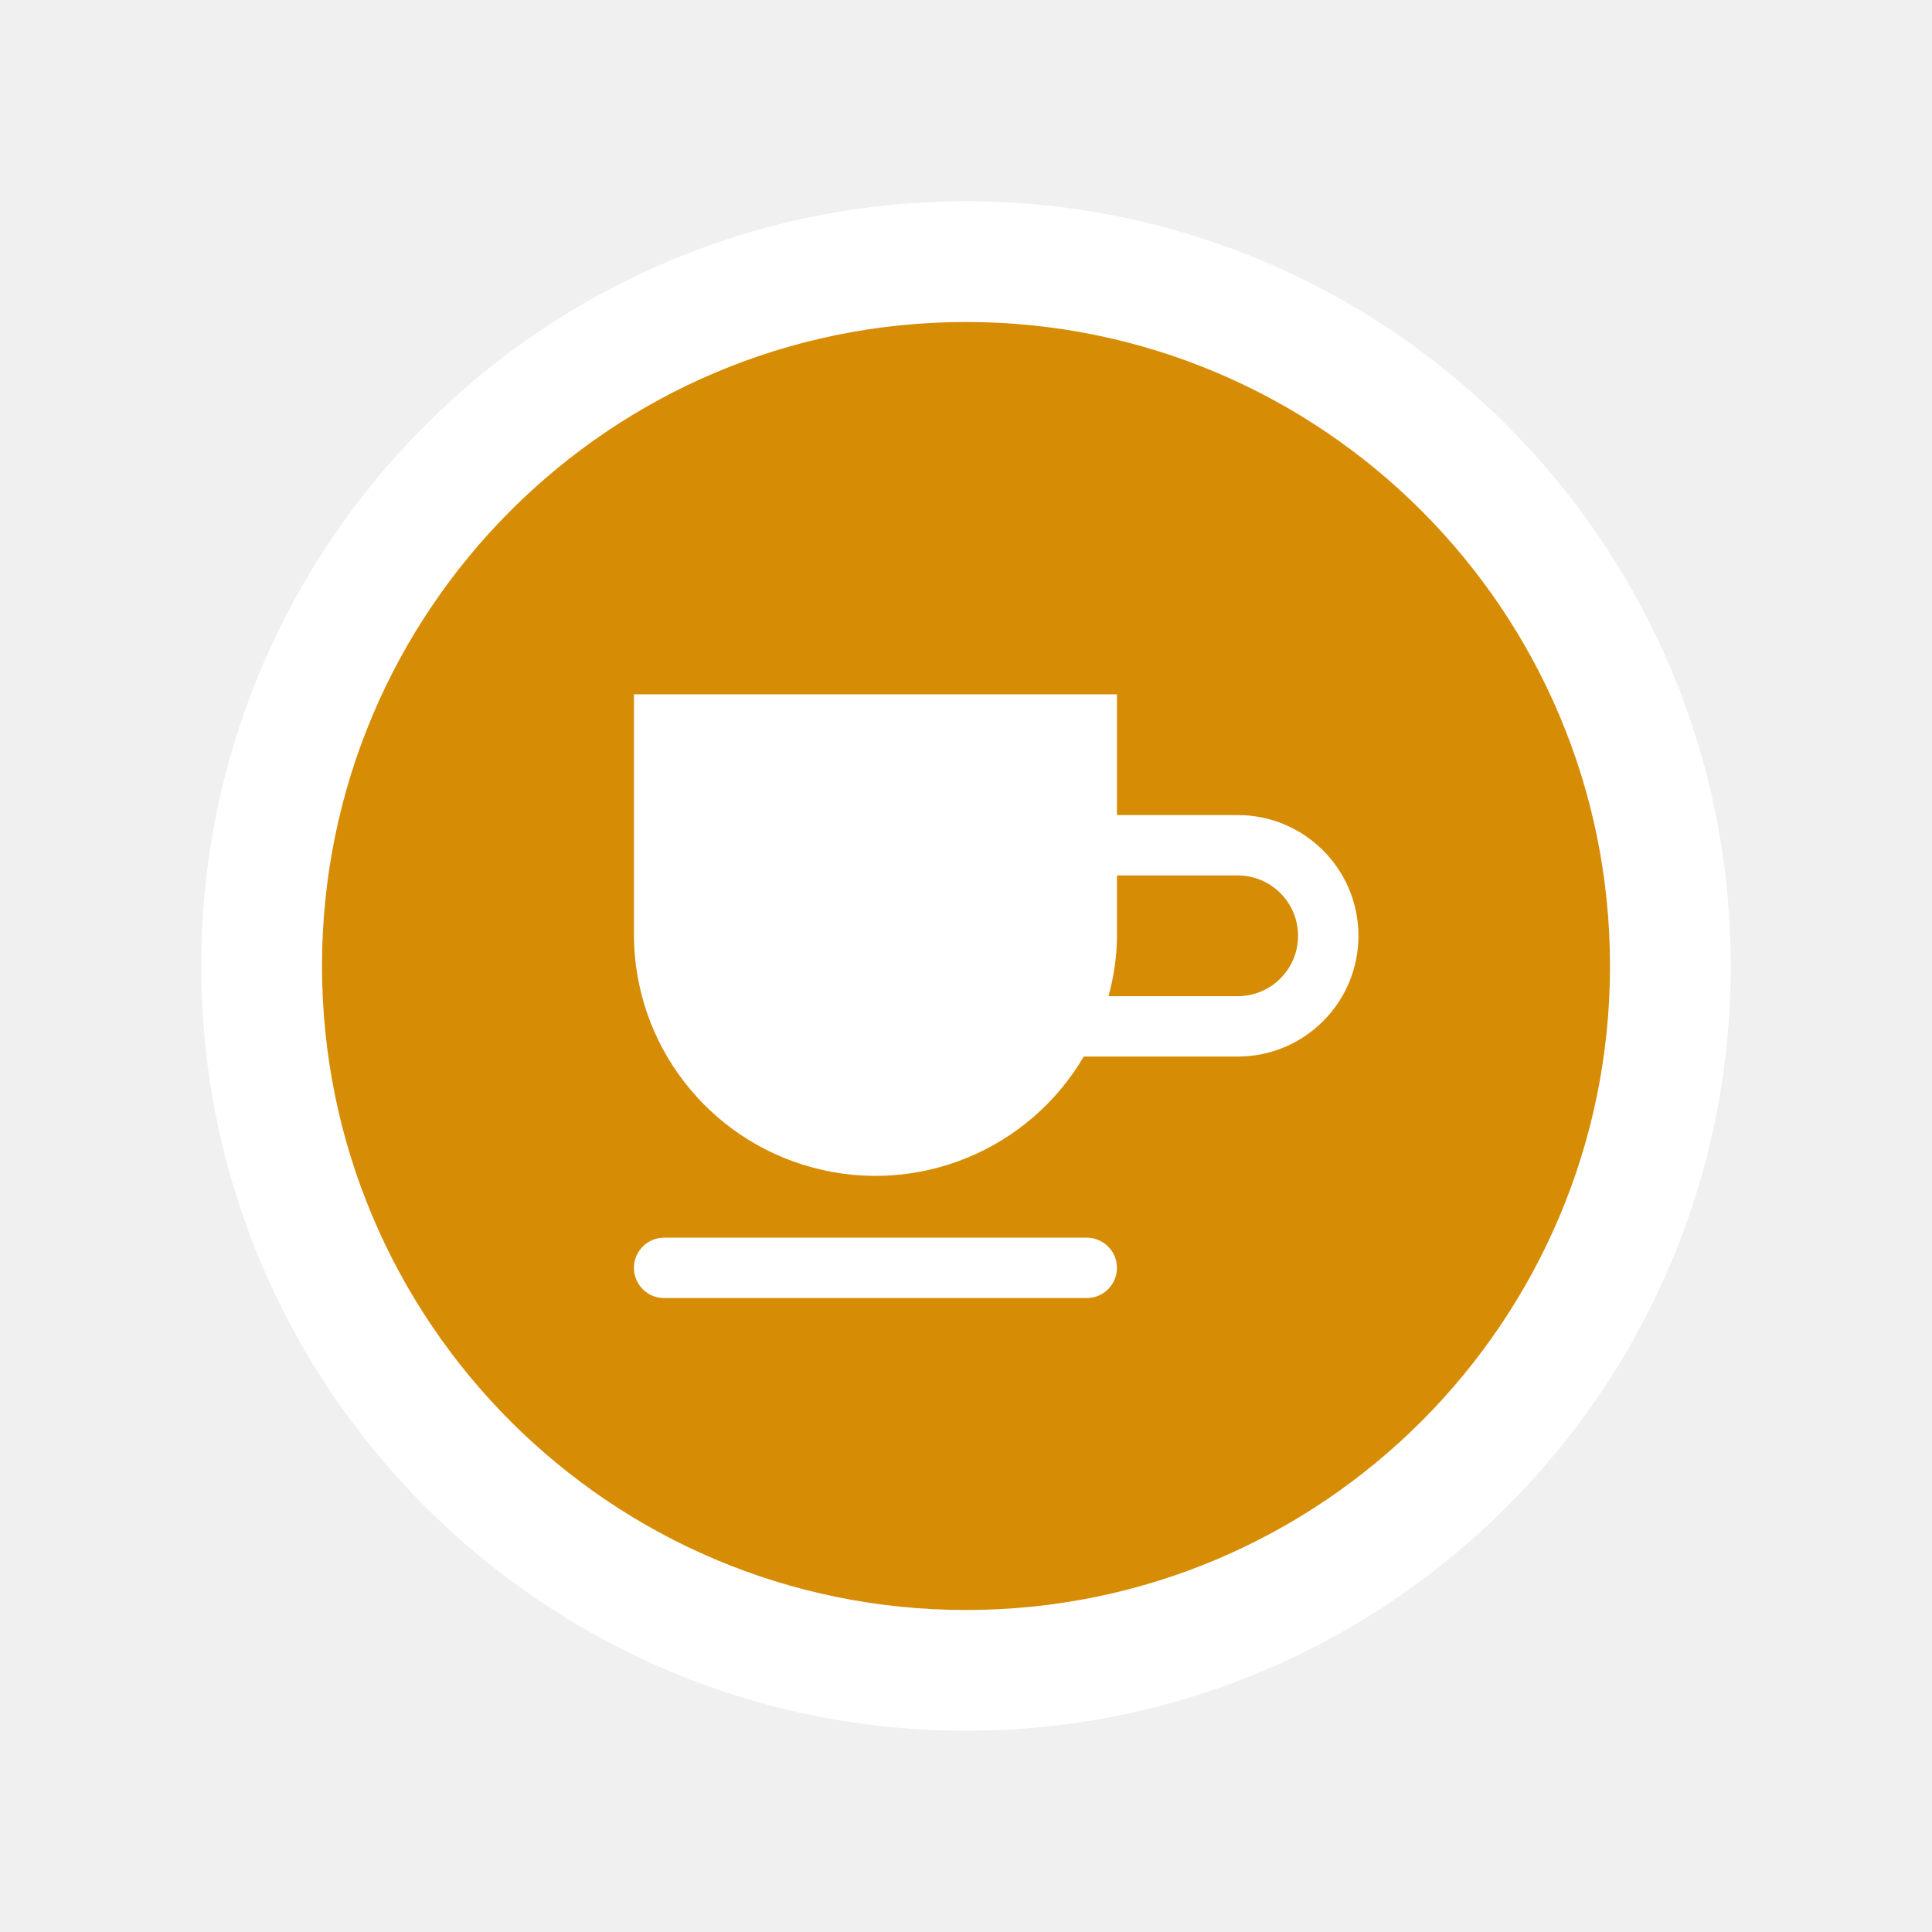
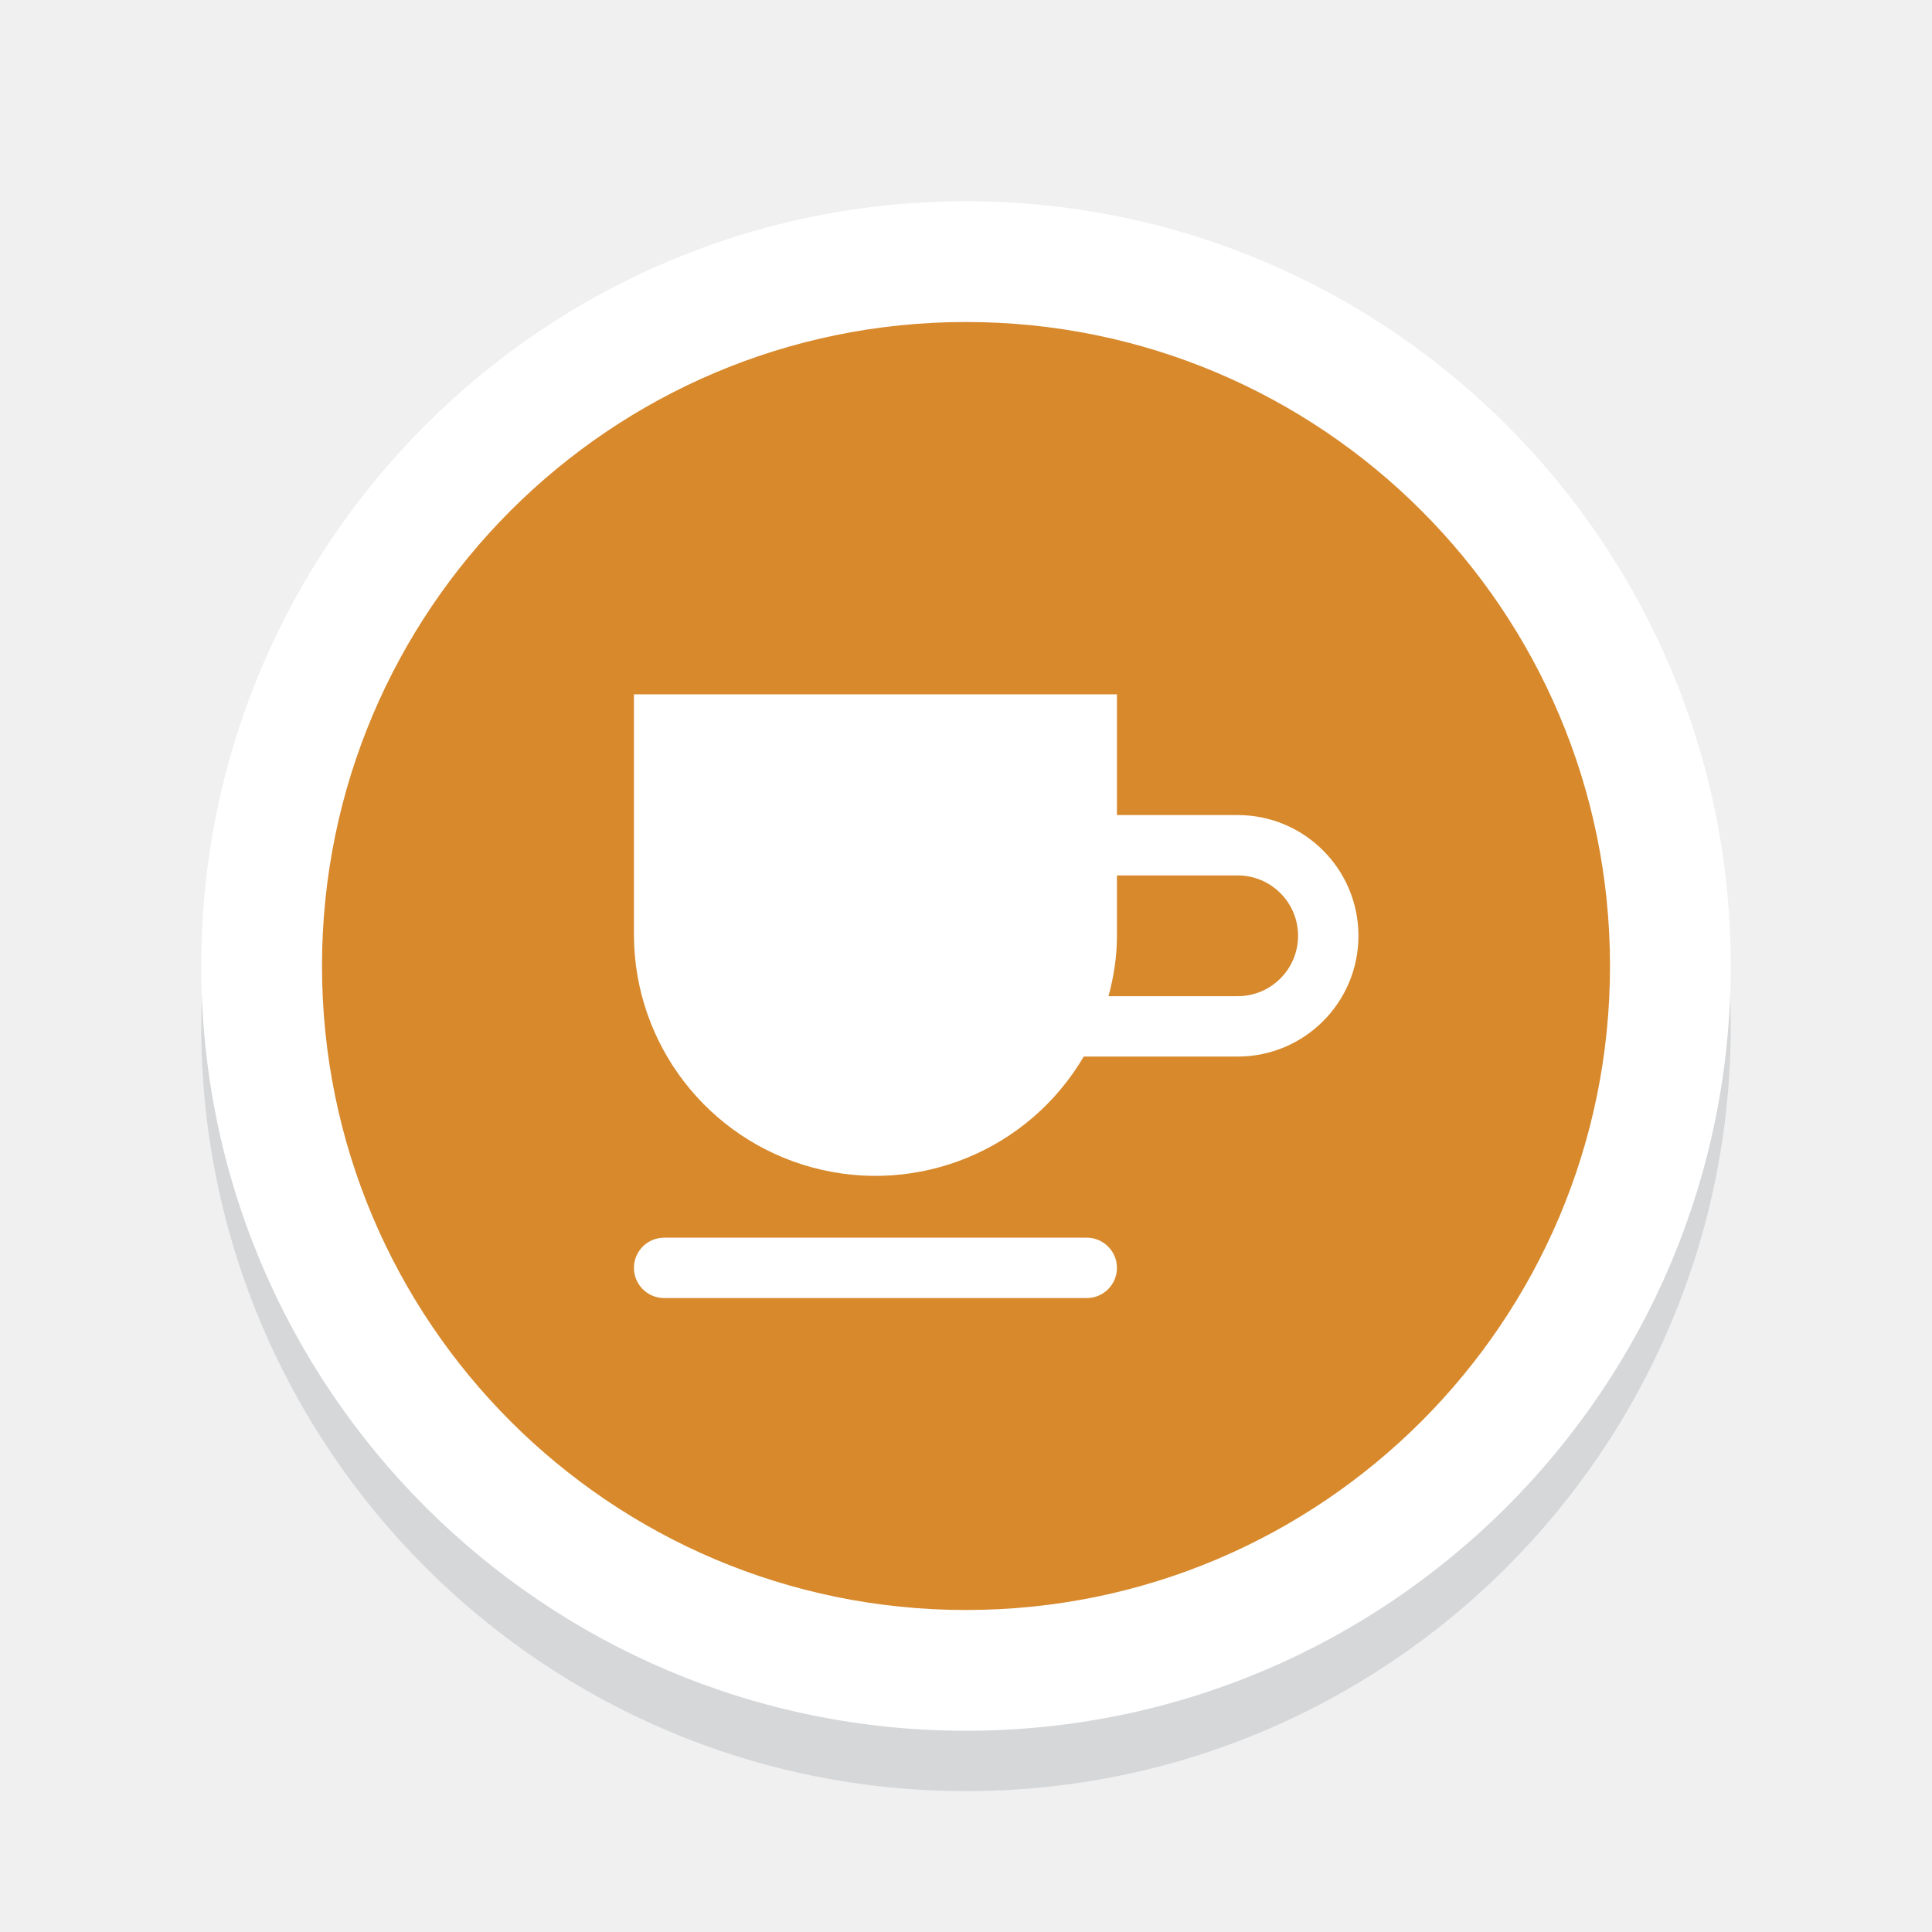
<svg xmlns="http://www.w3.org/2000/svg" width="24" height="24" viewBox="0 0 24 24">
+   <circle cx="12" cy="12.75" r="9.5" fill="#44515E" opacity=".16" />
  <circle cx="12" cy="12" r="9.5" fill="#FFFFFF" />
-   <circle cx="12" cy="12" r="8" fill="#D68D05" />
+   <circle cx="12" cy="12" r="8" fill="#D7892C" />
  <path fill="#FFFFFF" transform="translate(6.375 6.375) scale(.75)" d="M12 5h-2V3H2v4a4 4 0 0 0 7.45 2H12a2 2 0 1 0 0-4Zm0 3H9.86c.09-.33.14-.66.14-1V6h2a1 1 0 1 1 0 2Zm-2 4.5a.5.5 0 0 1-.5.5h-7a.5.5 0 0 1 0-1h7a.5.5 0 0 1 .5.5Z" />
</svg>
